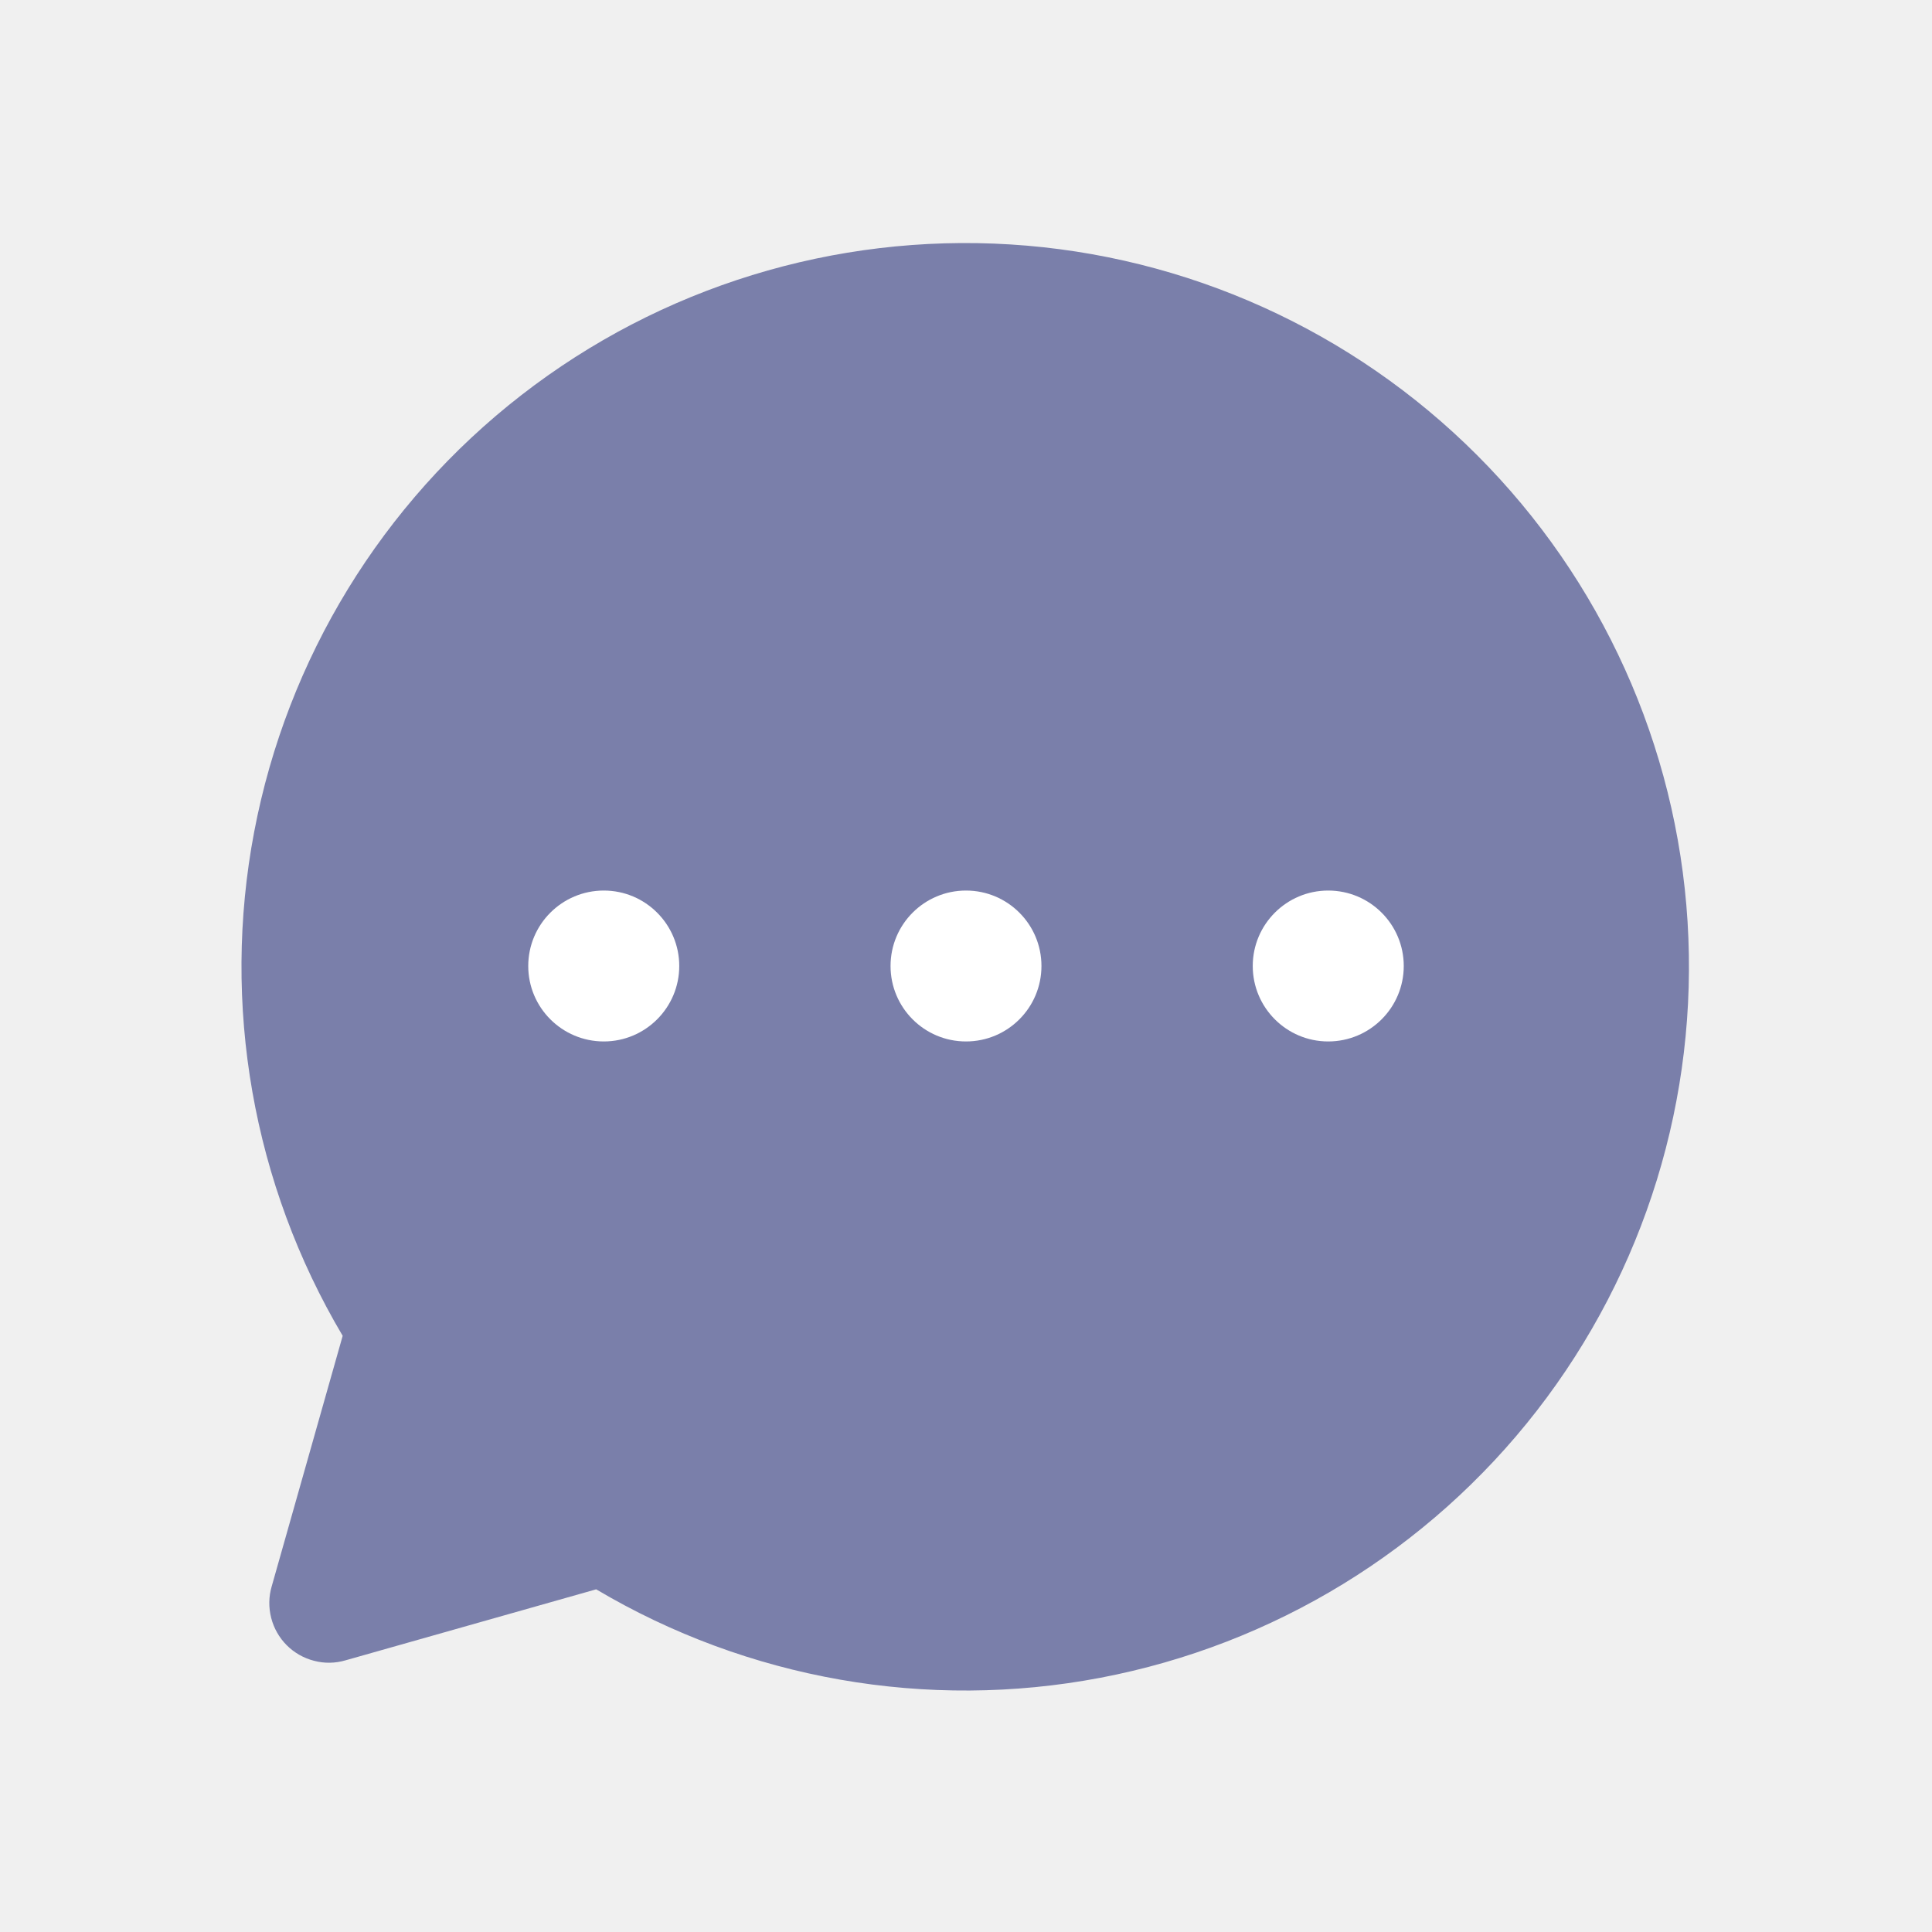
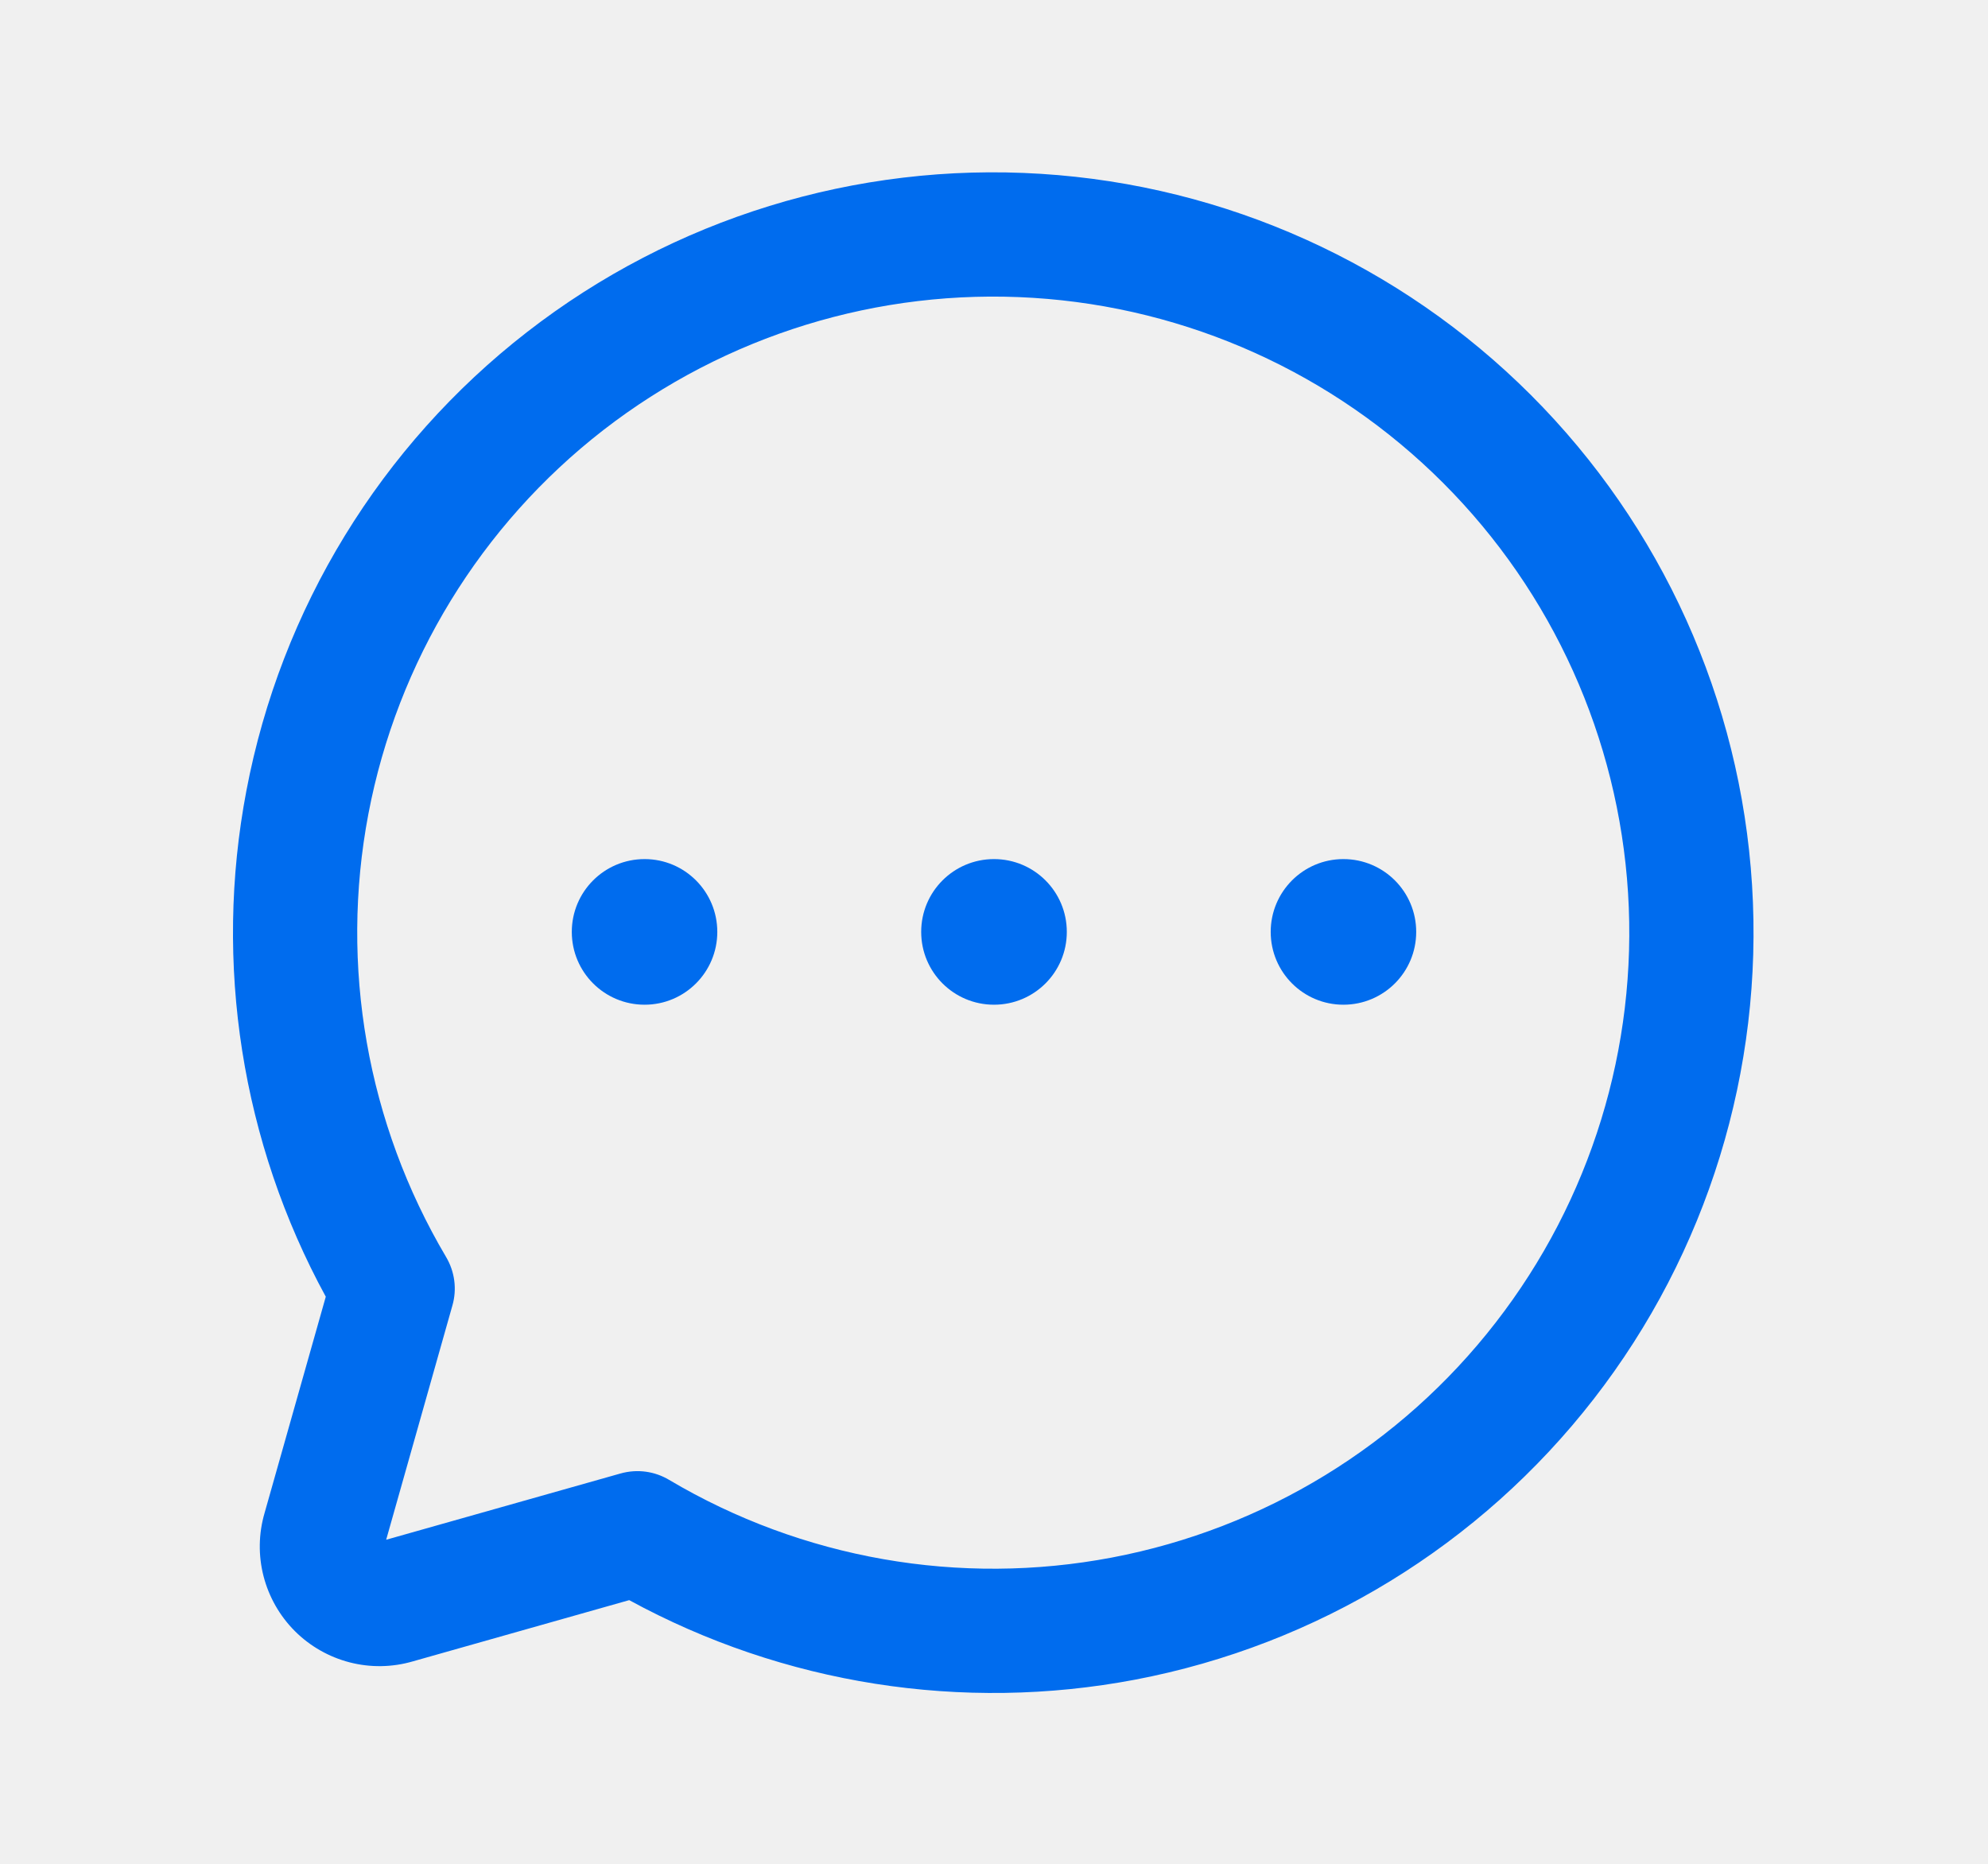
- <svg xmlns="http://www.w3.org/2000/svg" width="19" height="19" viewBox="0 0 19 19" fill="none">
-   <path d="M3.37 13.137C2.486 11.645 2.176 9.882 2.5 8.179C2.824 6.476 3.758 4.949 5.127 3.886C6.497 2.822 8.207 2.296 9.938 2.404C11.668 2.512 13.299 3.249 14.525 4.475C15.751 5.701 16.488 7.332 16.596 9.062C16.704 10.793 16.178 12.503 15.114 13.873C14.051 15.242 12.524 16.176 10.821 16.5C9.118 16.824 7.355 16.515 5.863 15.63L3.399 16.328C3.298 16.358 3.191 16.36 3.089 16.333C2.987 16.307 2.894 16.254 2.82 16.18C2.746 16.106 2.693 16.013 2.667 15.911C2.641 15.809 2.642 15.702 2.672 15.601L3.37 13.137Z" fill="#7A7FAA" />
-   <path d="M9.5 10.242C9.91 10.242 10.242 9.91 10.242 9.5C10.242 9.09 9.91 8.758 9.5 8.758C9.09 8.758 8.758 9.09 8.758 9.5C8.758 9.91 9.09 10.242 9.5 10.242Z" fill="white" />
-   <path d="M13.062 10.242C13.472 10.242 13.805 9.91 13.805 9.5C13.805 9.09 13.472 8.758 13.062 8.758C12.653 8.758 12.32 9.09 12.32 9.5C12.32 9.91 12.653 10.242 13.062 10.242Z" fill="white" />
-   <path d="M5.938 10.242C6.347 10.242 6.68 9.91 6.68 9.5C6.68 9.09 6.347 8.758 5.938 8.758C5.528 8.758 5.195 9.09 5.195 9.5C5.195 9.91 5.528 10.242 5.938 10.242Z" fill="white" />
+ <svg xmlns="http://www.w3.org/2000/svg" width="16" height="15" viewBox="0 0 16 15" fill="none">
+   <path fill-rule="evenodd" clip-rule="evenodd" d="M8.314 2.397C7.07 2.319 5.84 2.698 4.855 3.462C3.87 4.227 3.198 5.325 2.965 6.55C2.732 7.775 2.955 9.043 3.59 10.116C3.66 10.234 3.679 10.375 3.641 10.507L3.108 12.392L4.993 11.859C5.131 11.82 5.271 11.842 5.385 11.91C6.457 12.546 7.725 12.768 8.95 12.535C10.175 12.302 11.273 11.63 12.037 10.645C12.802 9.66 13.181 8.43 13.103 7.186C13.025 5.941 12.496 4.768 11.614 3.886C10.732 3.004 9.559 2.475 8.314 2.397ZM5.064 12.878C6.305 13.555 7.744 13.782 9.136 13.518C10.601 13.239 11.913 12.436 12.827 11.259C13.742 10.081 14.194 8.611 14.101 7.123C14.008 5.635 13.375 4.233 12.321 3.179C11.267 2.125 9.865 1.492 8.377 1.399C6.889 1.305 5.419 1.758 4.241 2.673C3.064 3.587 2.261 4.899 1.983 6.364C1.718 7.756 1.945 9.195 2.622 10.436L2.129 12.178C2.081 12.343 2.078 12.518 2.121 12.685C2.164 12.852 2.251 13.005 2.373 13.127C2.495 13.249 2.648 13.336 2.815 13.379C2.982 13.422 3.157 13.419 3.322 13.371L5.064 12.878ZM3.089 12.457L3.09 12.456Z" fill="#006CEE" />
+   <path d="M8 8.086C8.324 8.086 8.586 7.824 8.586 7.5C8.586 7.176 8.324 6.914 8 6.914C7.676 6.914 7.414 7.176 7.414 7.5C7.414 7.824 7.676 8.086 8 8.086Z" fill="#006CEE" />
+   <path d="M10.812 8.086C11.136 8.086 11.398 7.824 11.398 7.5C11.398 7.176 11.136 6.914 10.812 6.914C10.489 6.914 10.227 7.176 10.227 7.5C10.227 7.824 10.489 8.086 10.812 8.086Z" fill="#006CEE" />
+   <path d="M5.188 8.086C5.511 8.086 5.773 7.824 5.773 7.5C5.773 7.176 5.511 6.914 5.188 6.914C4.864 6.914 4.602 7.176 4.602 7.5C4.602 7.824 4.864 8.086 5.188 8.086Z" fill="#006CEE" />
</svg>
